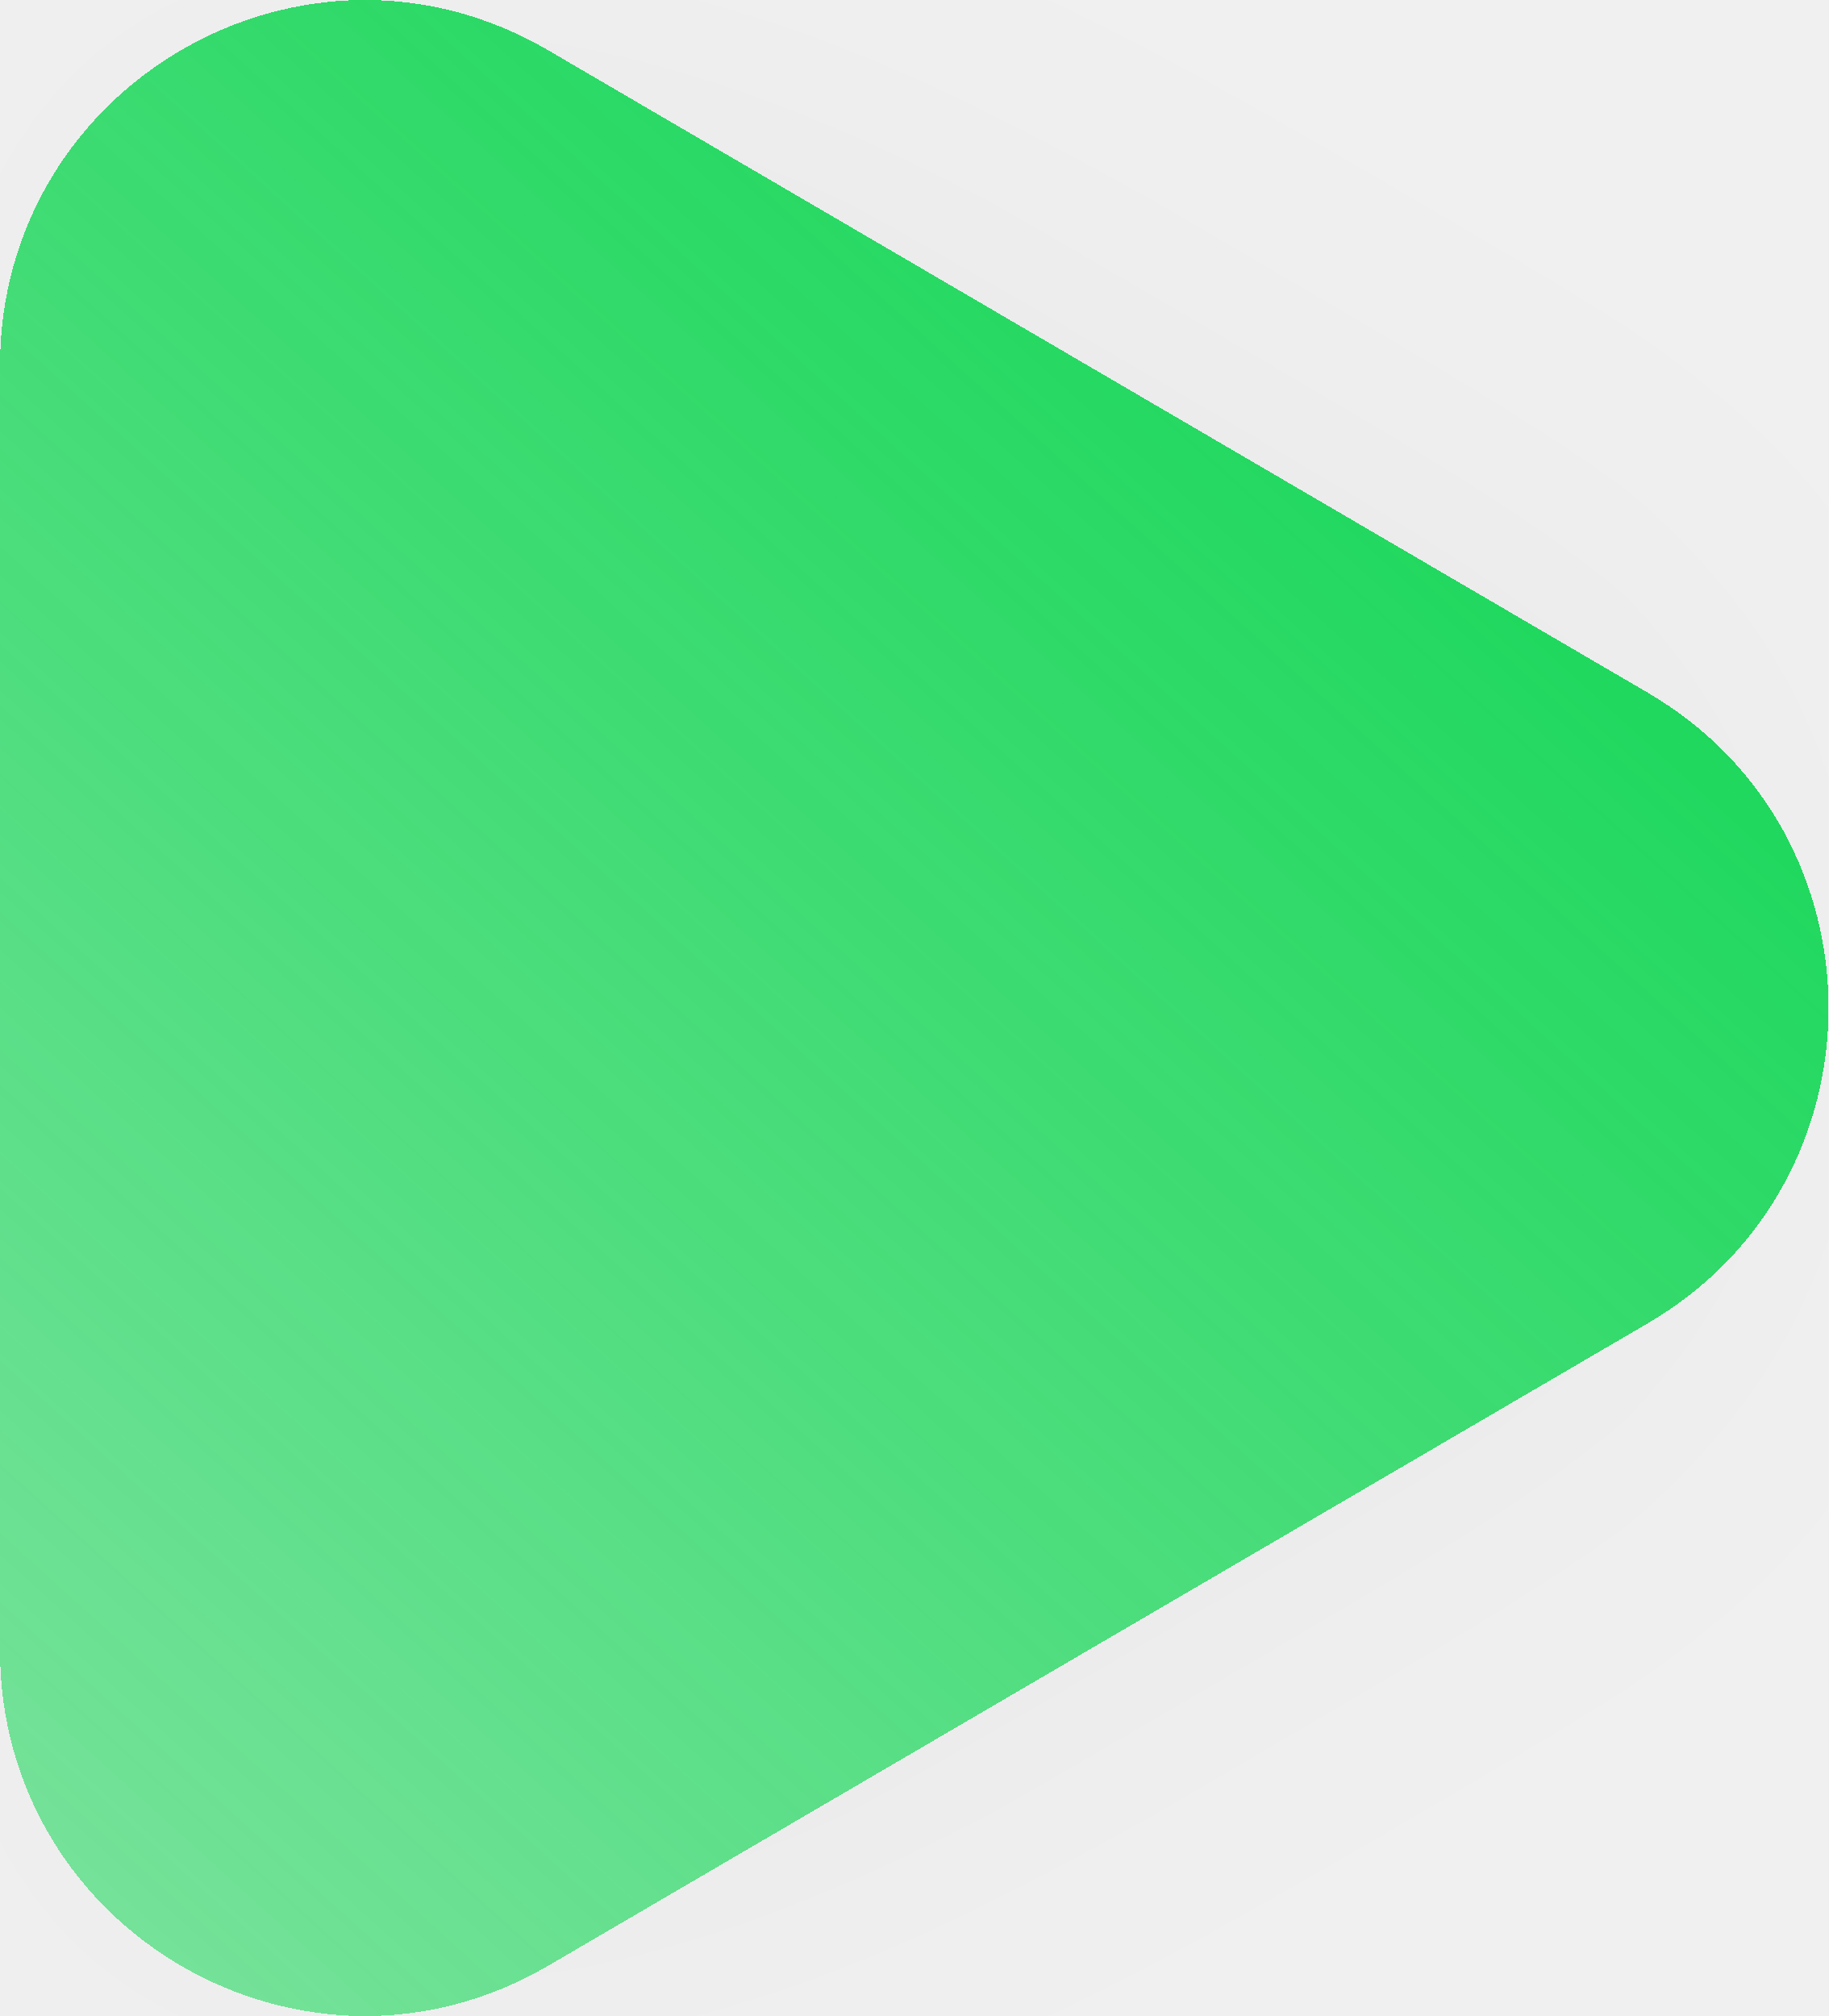
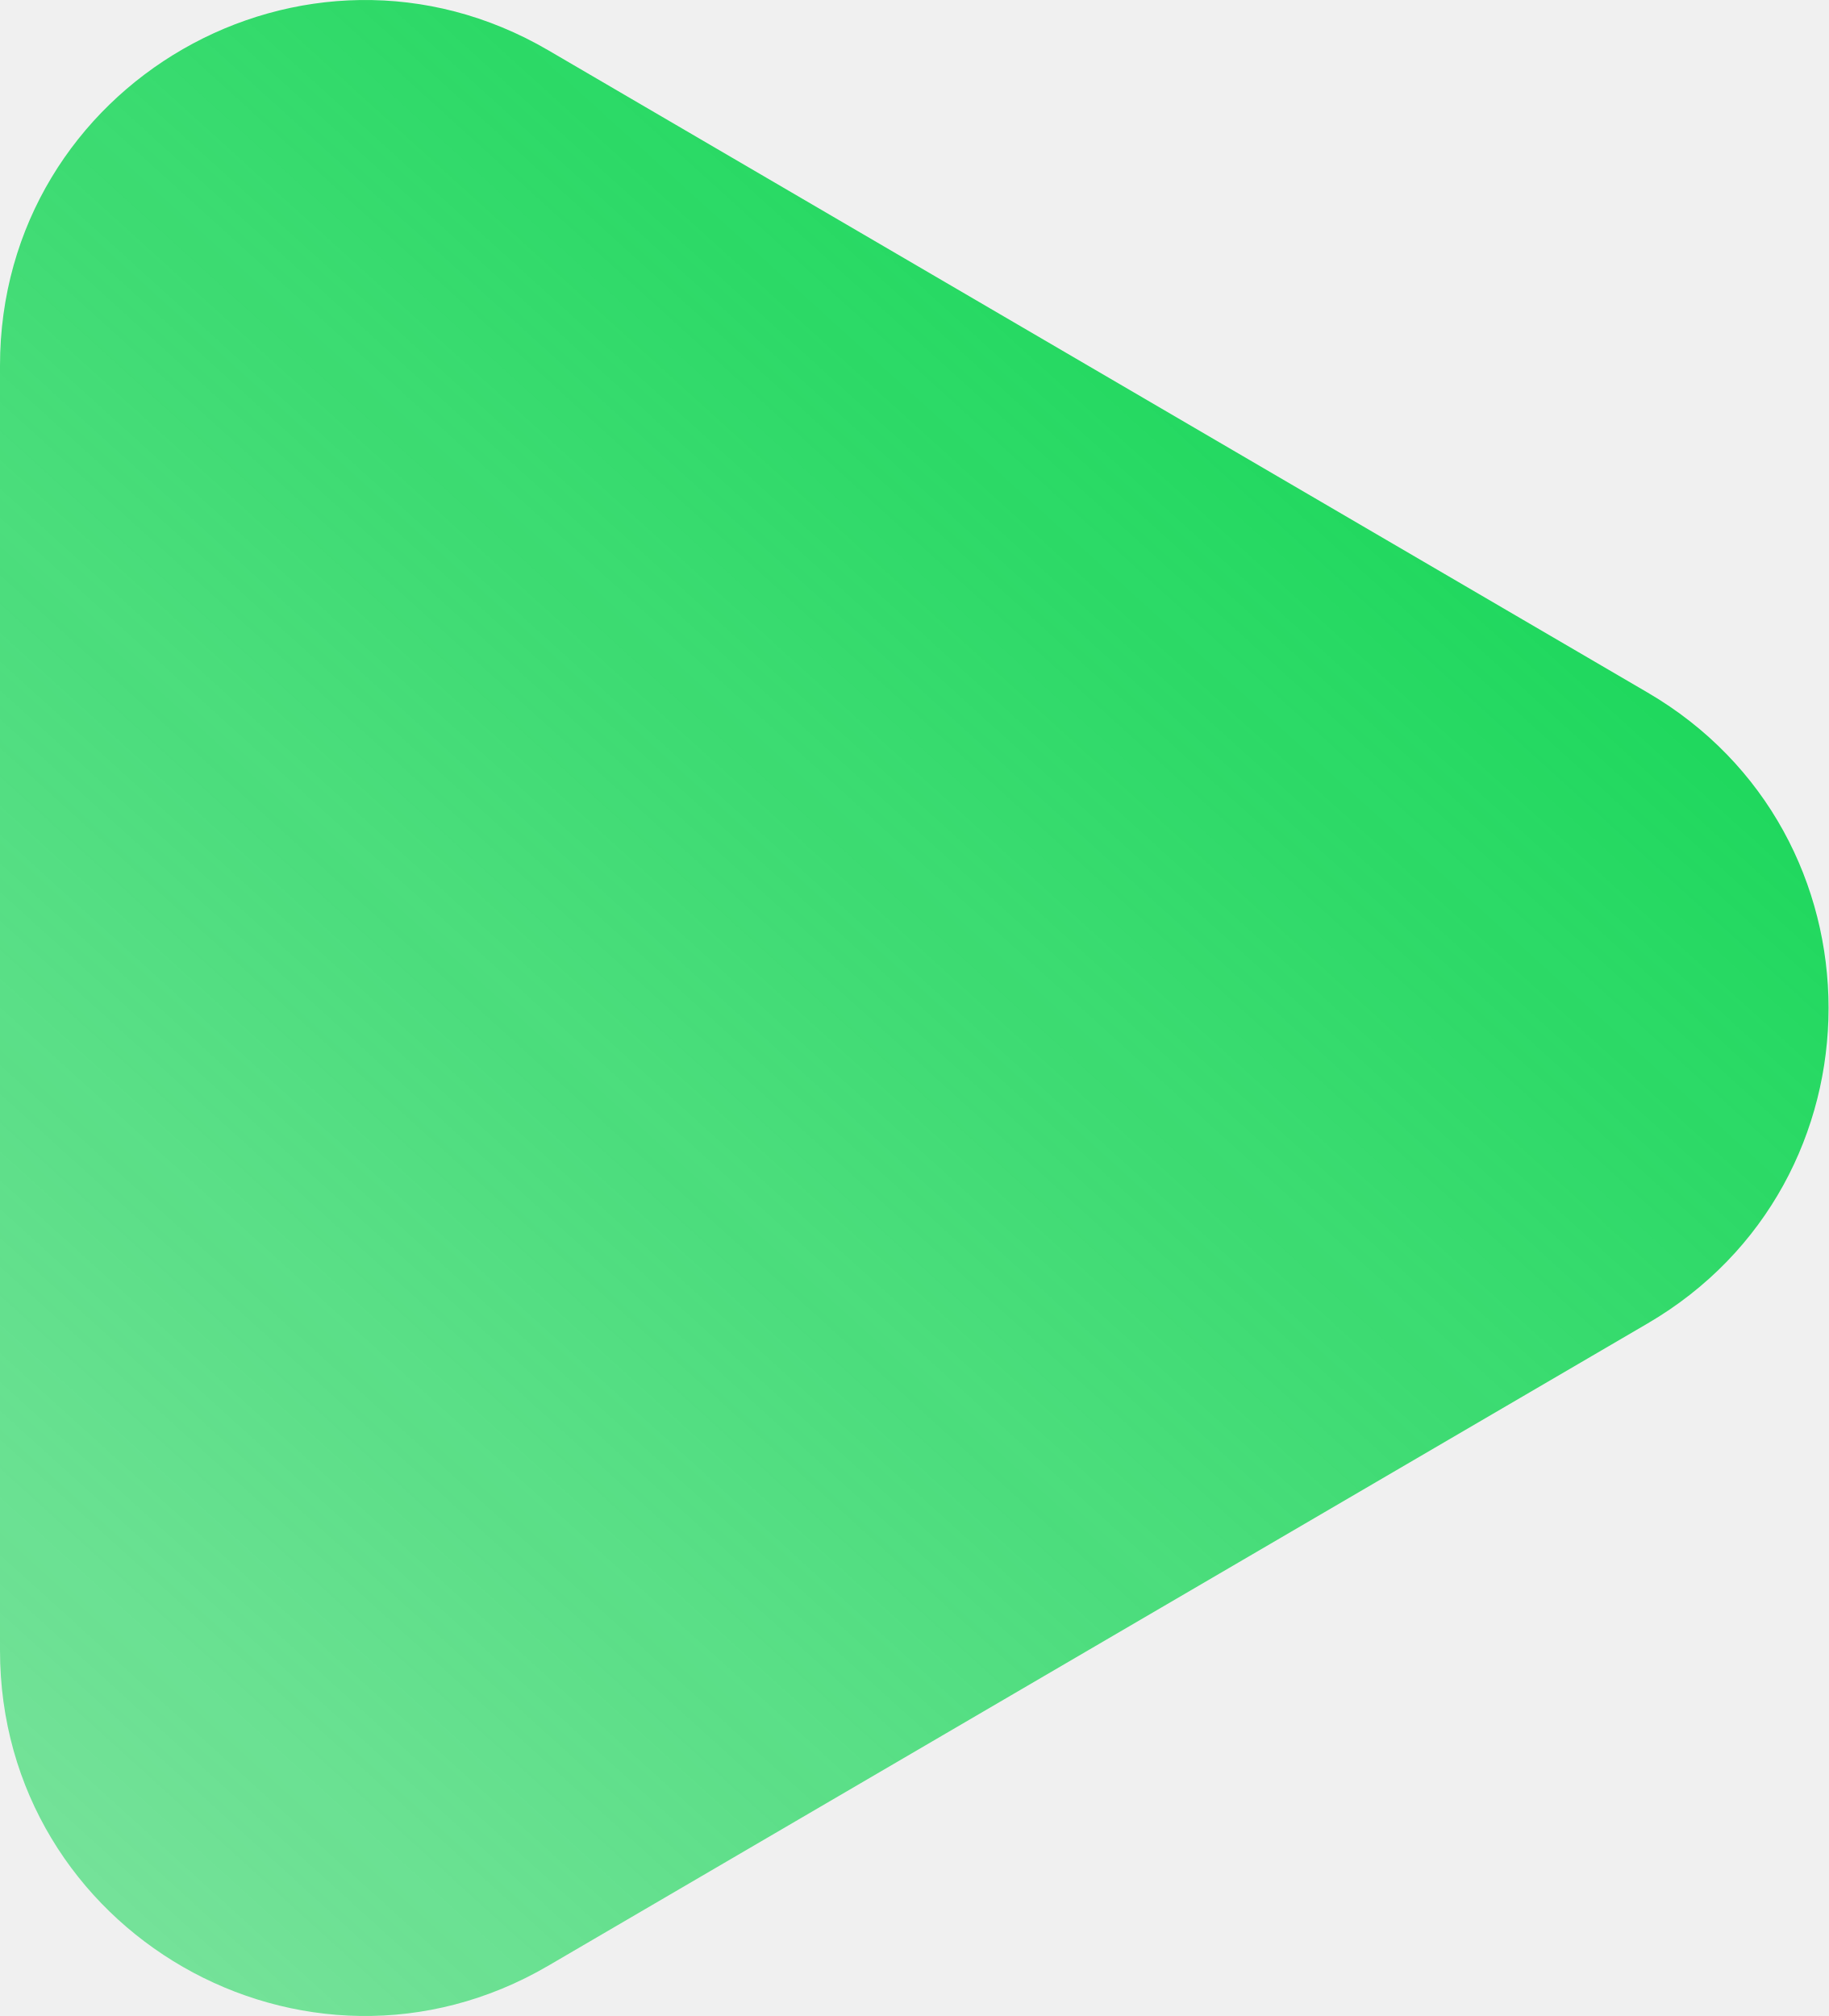
<svg xmlns="http://www.w3.org/2000/svg" width="156" height="172" viewBox="0 0 156 172" fill="none">
  <g clip-path="url(#clip0_5829_1036)">
-     <g filter="url(#filter0_d_5829_1036)">
-       <path d="M0 140.799V31.201C0 7.157 26.041 -7.825 46.777 4.291L140.568 59.09C161.144 71.111 161.144 100.889 140.568 112.91L46.777 167.709C26.041 179.825 0 164.843 0 140.799Z" fill="url(#paint0_linear_5829_1036)" shape-rendering="crispEdges" />
-     </g>
+     <path d="M0 140.799V31.201C0 7.157 26.041 -7.825 46.777 4.291L140.568 59.09C161.144 71.111 161.144 100.889 140.568 112.91L46.777 167.709C26.041 179.825 0 164.843 0 140.799Z" fill="url(#paint0_linear_5829_1036)" />
  </g>
  <defs>
-     <filter id="filter0_d_5829_1036" x="-80" y="-80" width="316" height="332" filterUnits="userSpaceOnUse" color-interpolation-filters="sRGB">
-       <feFlood flood-opacity="0" result="BackgroundImageFix" />
-       <feColorMatrix in="SourceAlpha" type="matrix" values="0 0 0 0 0 0 0 0 0 0 0 0 0 0 0 0 0 0 127 0" result="hardAlpha" />
-       <feOffset />
-       <feGaussianBlur stdDeviation="40" />
-       <feComposite in2="hardAlpha" operator="out" />
-       <feColorMatrix type="matrix" values="0 0 0 0 0.11 0 0 0 0 0.122 0 0 0 0 0.141 0 0 0 0.03 0" />
-       <feBlend mode="normal" in2="BackgroundImageFix" result="effect1_dropShadow_5829_1036" />
-       <feBlend mode="normal" in="SourceGraphic" in2="effect1_dropShadow_5829_1036" result="shape" />
-     </filter>
    <linearGradient id="paint0_linear_5829_1036" x1="-1.74344e-06" y1="172" x2="156" y2="-1.78086e-06" gradientUnits="userSpaceOnUse">
      <stop stop-color="#05D54B" stop-opacity="0.5" />
      <stop offset="1" stop-color="#05D54B" />
    </linearGradient>
    <clipPath id="clip0_5829_1036">
      <rect width="156" height="172" fill="white" />
    </clipPath>
  </defs>
</svg>
